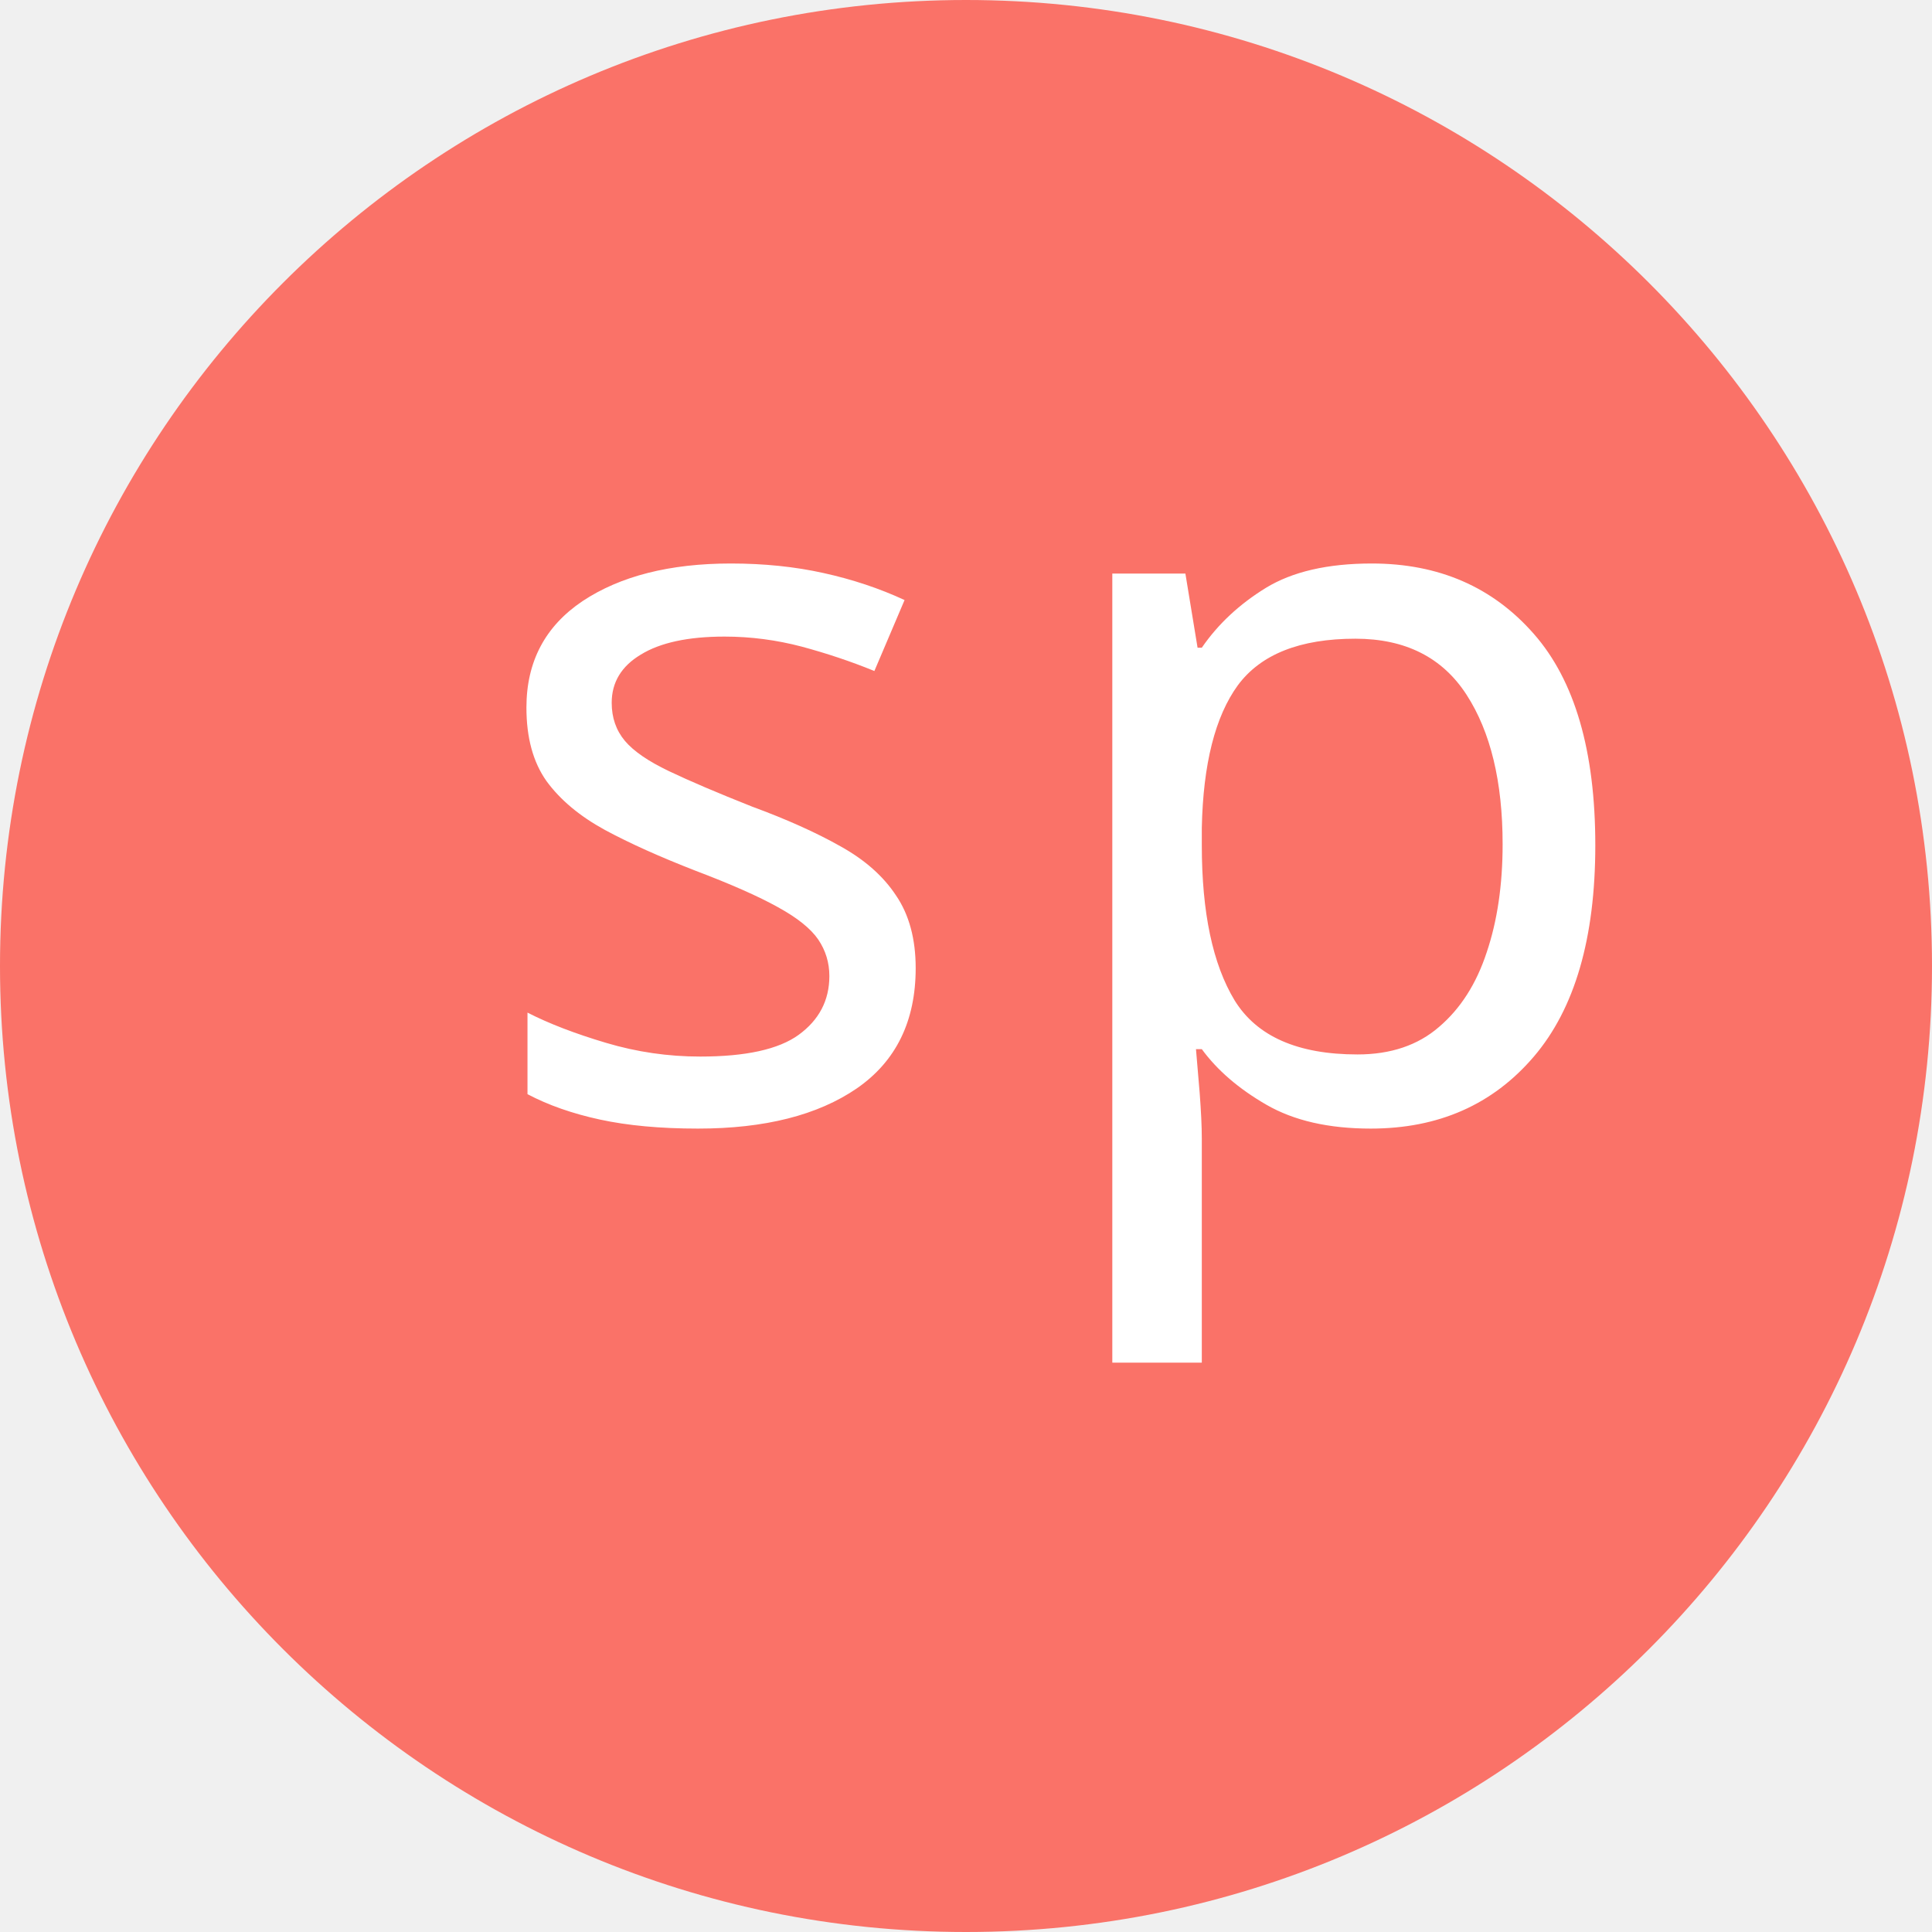
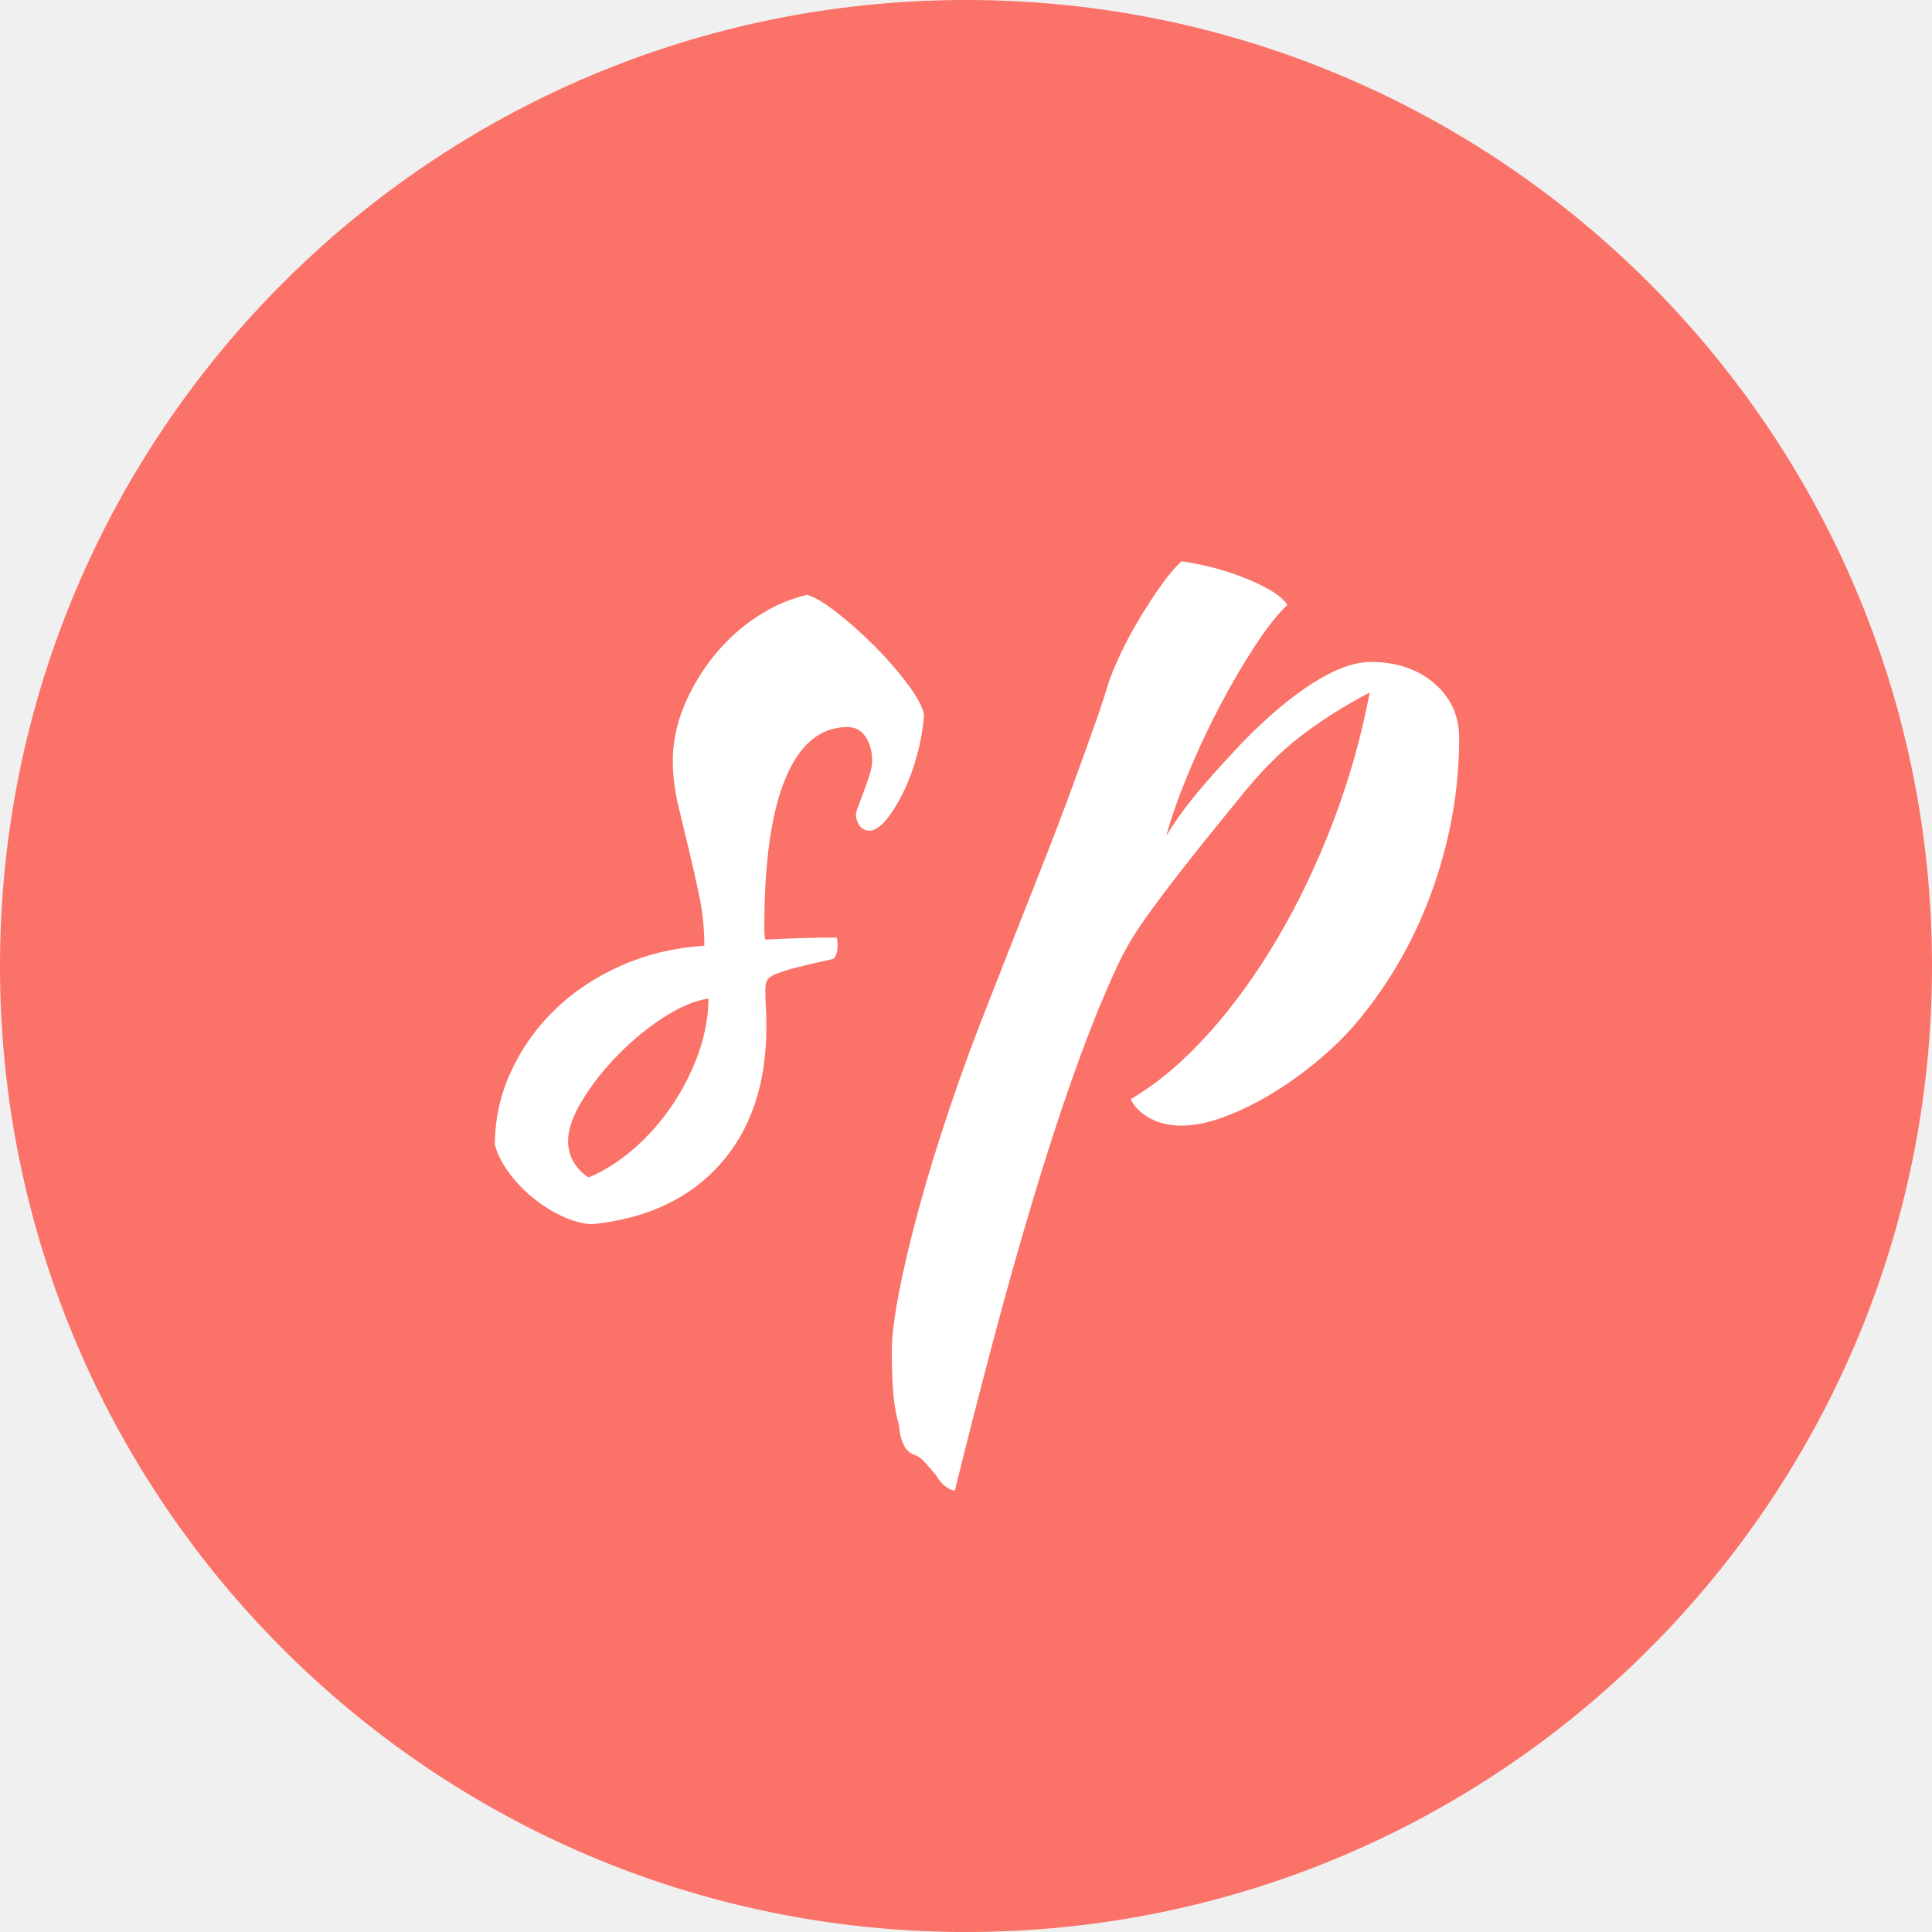
<svg xmlns="http://www.w3.org/2000/svg" width="57px" height="57px" viewBox="0 0 57 57" version="1.1">
  <defs />
  <g id="Welcome" stroke="none" stroke-width="1" fill="none" fill-rule="evenodd">
-     <g id="Mobile-Portrait" transform="translate(-145, -86)">
-       <g id="logo" transform="translate(145, 86)">
+     <g id="Mobile-Portrait" transform="translate(-160, -68)">
+       <g id="logo" transform="translate(160, 68)">
        <circle id="Oval-2" fill="#FA7268" cx="28.5" cy="28.5" r="28.5" />
-         <text id="sp" font-family="KaushanScript-Regular, Kaushan Script" font-size="30" font-weight="normal" letter-spacing="1.9" fill="#FFFFFF">
-           <tspan x="14" y="33">sp</tspan>
-         </text>
+         <path d="M27.26,21.06 C27.24,21.44 27.175,21.835 27.065,22.245 C26.955,22.655 26.82,23.025 26.66,23.355 C26.5,23.685 26.33,23.96 26.15,24.18 C25.97,24.4 25.8,24.51 25.64,24.51 C25.42,24.49 25.29,24.34 25.25,24.06 C25.25,24 25.275,23.905 25.325,23.775 C25.375,23.645 25.43,23.5 25.49,23.34 C25.55,23.18 25.605,23.02 25.655,22.86 C25.705,22.7 25.73,22.56 25.73,22.44 C25.73,22.16 25.665,21.925 25.535,21.735 C25.405,21.545 25.23,21.45 25.01,21.45 C24.21,21.45 23.6,21.95 23.18,22.95 C22.76,23.95 22.55,25.42 22.55,27.36 C22.55,27.56 22.56,27.68 22.58,27.72 C23,27.7 23.375,27.685 23.705,27.675 C24.035,27.665 24.36,27.66 24.68,27.66 C24.7,27.7 24.71,27.78 24.71,27.9 C24.71,28.08 24.67,28.21 24.59,28.29 C24.13,28.39 23.765,28.475 23.495,28.545 C23.225,28.615 23.02,28.68 22.88,28.74 C22.74,28.8 22.655,28.865 22.625,28.935 C22.595,29.005 22.58,29.1 22.58,29.22 C22.58,29.38 22.585,29.54 22.595,29.7 C22.605,29.86 22.61,30.06 22.61,30.3 C22.61,31.98 22.155,33.33 21.245,34.35 C20.335,35.37 19.07,35.96 17.45,36.12 C17.17,36.1 16.88,36.02 16.58,35.88 C16.28,35.74 15.995,35.56 15.725,35.34 C15.455,35.12 15.22,34.875 15.02,34.605 C14.82,34.335 14.68,34.06 14.6,33.78 C14.6,33.02 14.76,32.295 15.08,31.605 C15.4,30.915 15.835,30.305 16.385,29.775 C16.935,29.245 17.585,28.815 18.335,28.485 C19.085,28.155 19.9,27.96 20.78,27.9 C20.78,27.4 20.73,26.91 20.63,26.43 C20.53,25.95 20.425,25.485 20.315,25.035 C20.205,24.585 20.1,24.145 20,23.715 C19.9,23.285 19.85,22.86 19.85,22.44 C19.85,21.9 19.96,21.365 20.18,20.835 C20.4,20.305 20.69,19.815 21.05,19.365 C21.41,18.915 21.83,18.53 22.31,18.21 C22.79,17.89 23.29,17.67 23.81,17.55 C24.03,17.61 24.325,17.785 24.695,18.075 C25.065,18.365 25.43,18.69 25.79,19.05 C26.15,19.41 26.47,19.775 26.75,20.145 C27.03,20.515 27.2,20.82 27.26,21.06 Z M17.36,34.74 C17.84,34.54 18.295,34.25 18.725,33.87 C19.155,33.49 19.53,33.06 19.85,32.58 C20.17,32.1 20.425,31.59 20.615,31.05 C20.805,30.51 20.9,29.98 20.9,29.46 C20.5,29.52 20.06,29.705 19.58,30.015 C19.1,30.325 18.65,30.695 18.23,31.125 C17.81,31.555 17.46,32 17.18,32.46 C16.9,32.92 16.76,33.32 16.76,33.66 C16.76,34.1 16.96,34.46 17.36,34.74 Z M27,42.93 C26.72,42.85 26.56,42.55 26.52,42.03 C26.44,41.77 26.385,41.46 26.355,41.1 C26.325,40.74 26.31,40.33 26.31,39.87 C26.31,39.45 26.38,38.875 26.52,38.145 C26.66,37.415 26.855,36.59 27.105,35.67 C27.355,34.75 27.66,33.755 28.02,32.685 C28.38,31.615 28.78,30.53 29.22,29.43 C29.76,28.05 30.23,26.855 30.63,25.845 C31.03,24.835 31.365,23.96 31.635,23.22 C31.905,22.48 32.125,21.87 32.295,21.39 C32.465,20.91 32.6,20.5 32.7,20.16 C32.78,19.92 32.9,19.63 33.06,19.29 C33.22,18.95 33.405,18.605 33.615,18.255 C33.825,17.905 34.04,17.575 34.26,17.265 C34.48,16.955 34.68,16.72 34.86,16.56 C35.56,16.66 36.22,16.84 36.84,17.1 C37.46,17.36 37.84,17.61 37.98,17.85 C37.7,18.11 37.38,18.515 37.02,19.065 C36.66,19.615 36.31,20.215 35.97,20.865 C35.63,21.515 35.32,22.18 35.04,22.86 C34.76,23.54 34.55,24.14 34.41,24.66 C34.61,24.32 34.87,23.95 35.19,23.55 C35.51,23.15 36,22.6 36.66,21.9 C37.4,21.14 38.095,20.555 38.745,20.145 C39.395,19.735 39.96,19.53 40.44,19.53 C41.2,19.53 41.825,19.74 42.315,20.16 C42.805,20.58 43.05,21.12 43.05,21.78 C43.05,23.22 42.81,24.645 42.33,26.055 C41.85,27.465 41.16,28.74 40.26,29.88 C39.92,30.32 39.52,30.74 39.06,31.14 C38.6,31.54 38.12,31.895 37.62,32.205 C37.12,32.515 36.63,32.76 36.15,32.94 C35.67,33.12 35.24,33.21 34.86,33.21 C34.5,33.21 34.185,33.135 33.915,32.985 C33.645,32.835 33.46,32.65 33.36,32.43 C34.14,31.97 34.9,31.33 35.64,30.51 C36.38,29.69 37.065,28.745 37.695,27.675 C38.325,26.605 38.875,25.45 39.345,24.21 C39.815,22.97 40.17,21.71 40.41,20.43 C39.65,20.83 38.965,21.265 38.355,21.735 C37.745,22.205 37.14,22.82 36.54,23.58 C35.82,24.46 35.25,25.17 34.83,25.71 C34.41,26.25 34.065,26.71 33.795,27.09 C33.525,27.47 33.305,27.825 33.135,28.155 C32.965,28.485 32.78,28.89 32.58,29.37 C32.3,30.01 31.975,30.855 31.605,31.905 C31.235,32.955 30.855,34.13 30.465,35.43 C30.075,36.73 29.685,38.115 29.295,39.585 C28.905,41.055 28.53,42.52 28.17,43.98 C27.95,43.94 27.76,43.78 27.6,43.5 C27.44,43.32 27.325,43.19 27.255,43.11 C27.185,43.03 27.1,42.97 27,42.93 Z" id="sp" fill="#FFFFFF" />
      </g>
    </g>
  </g>
</svg>
